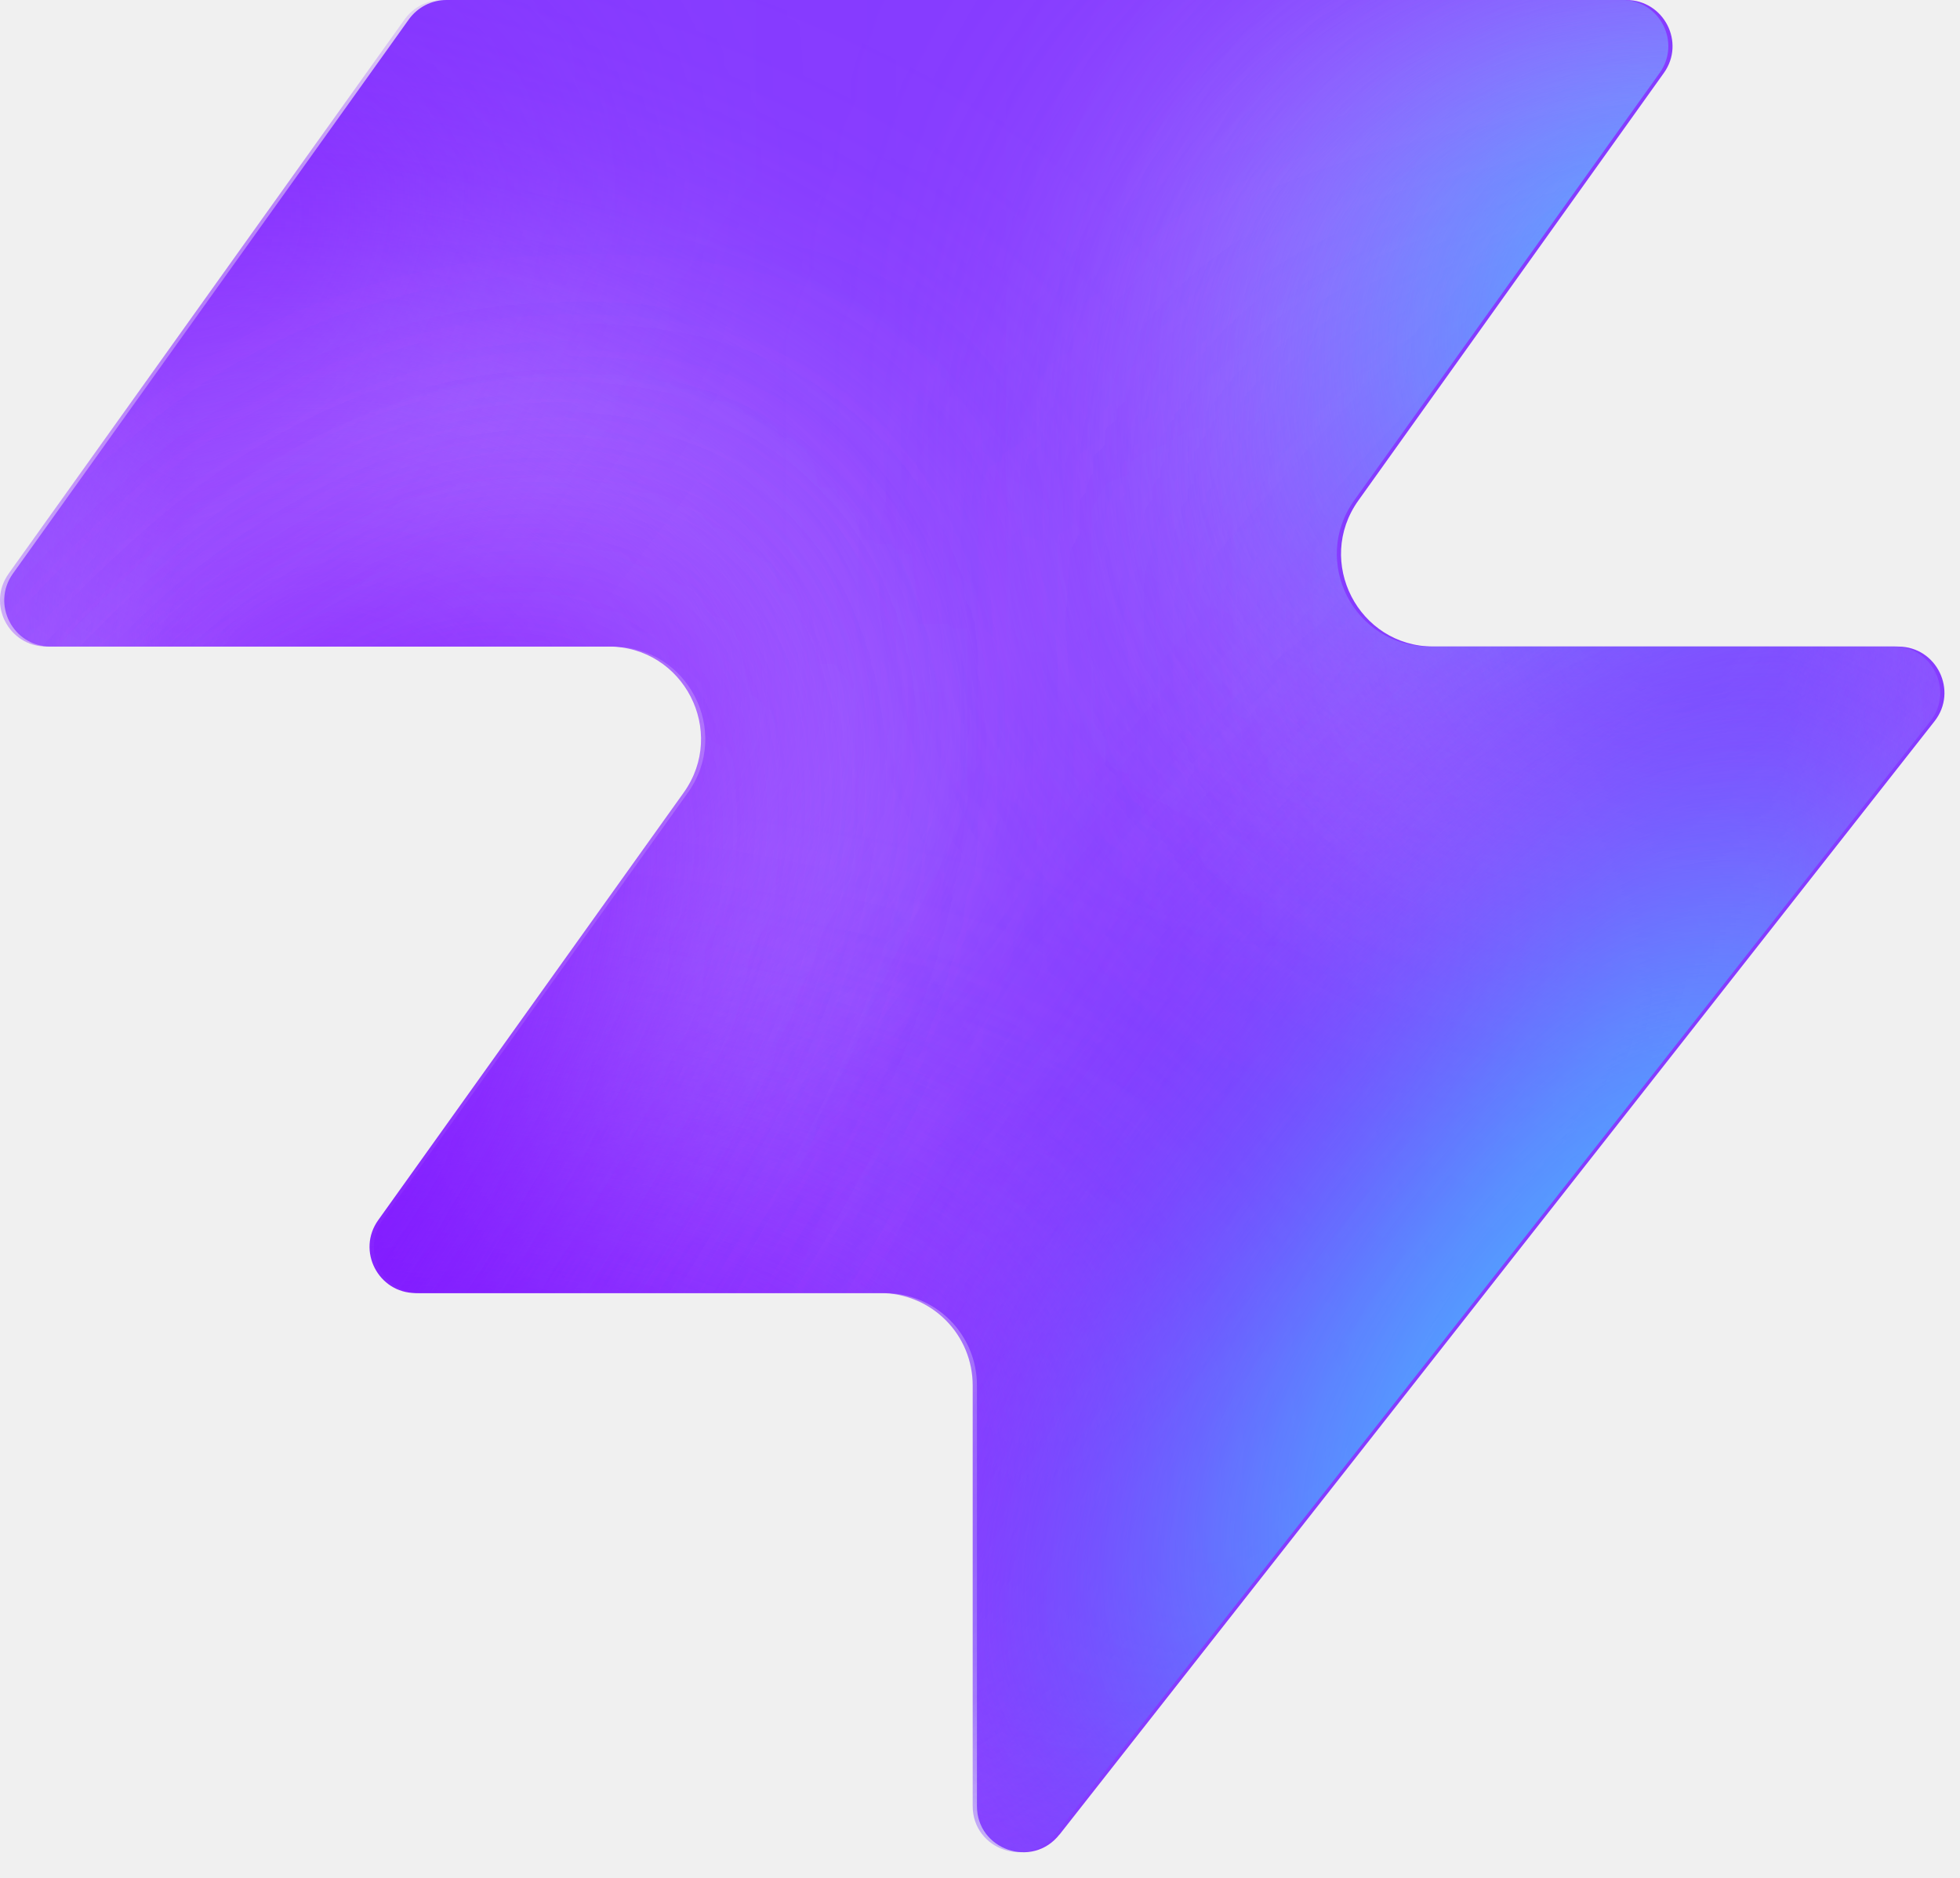
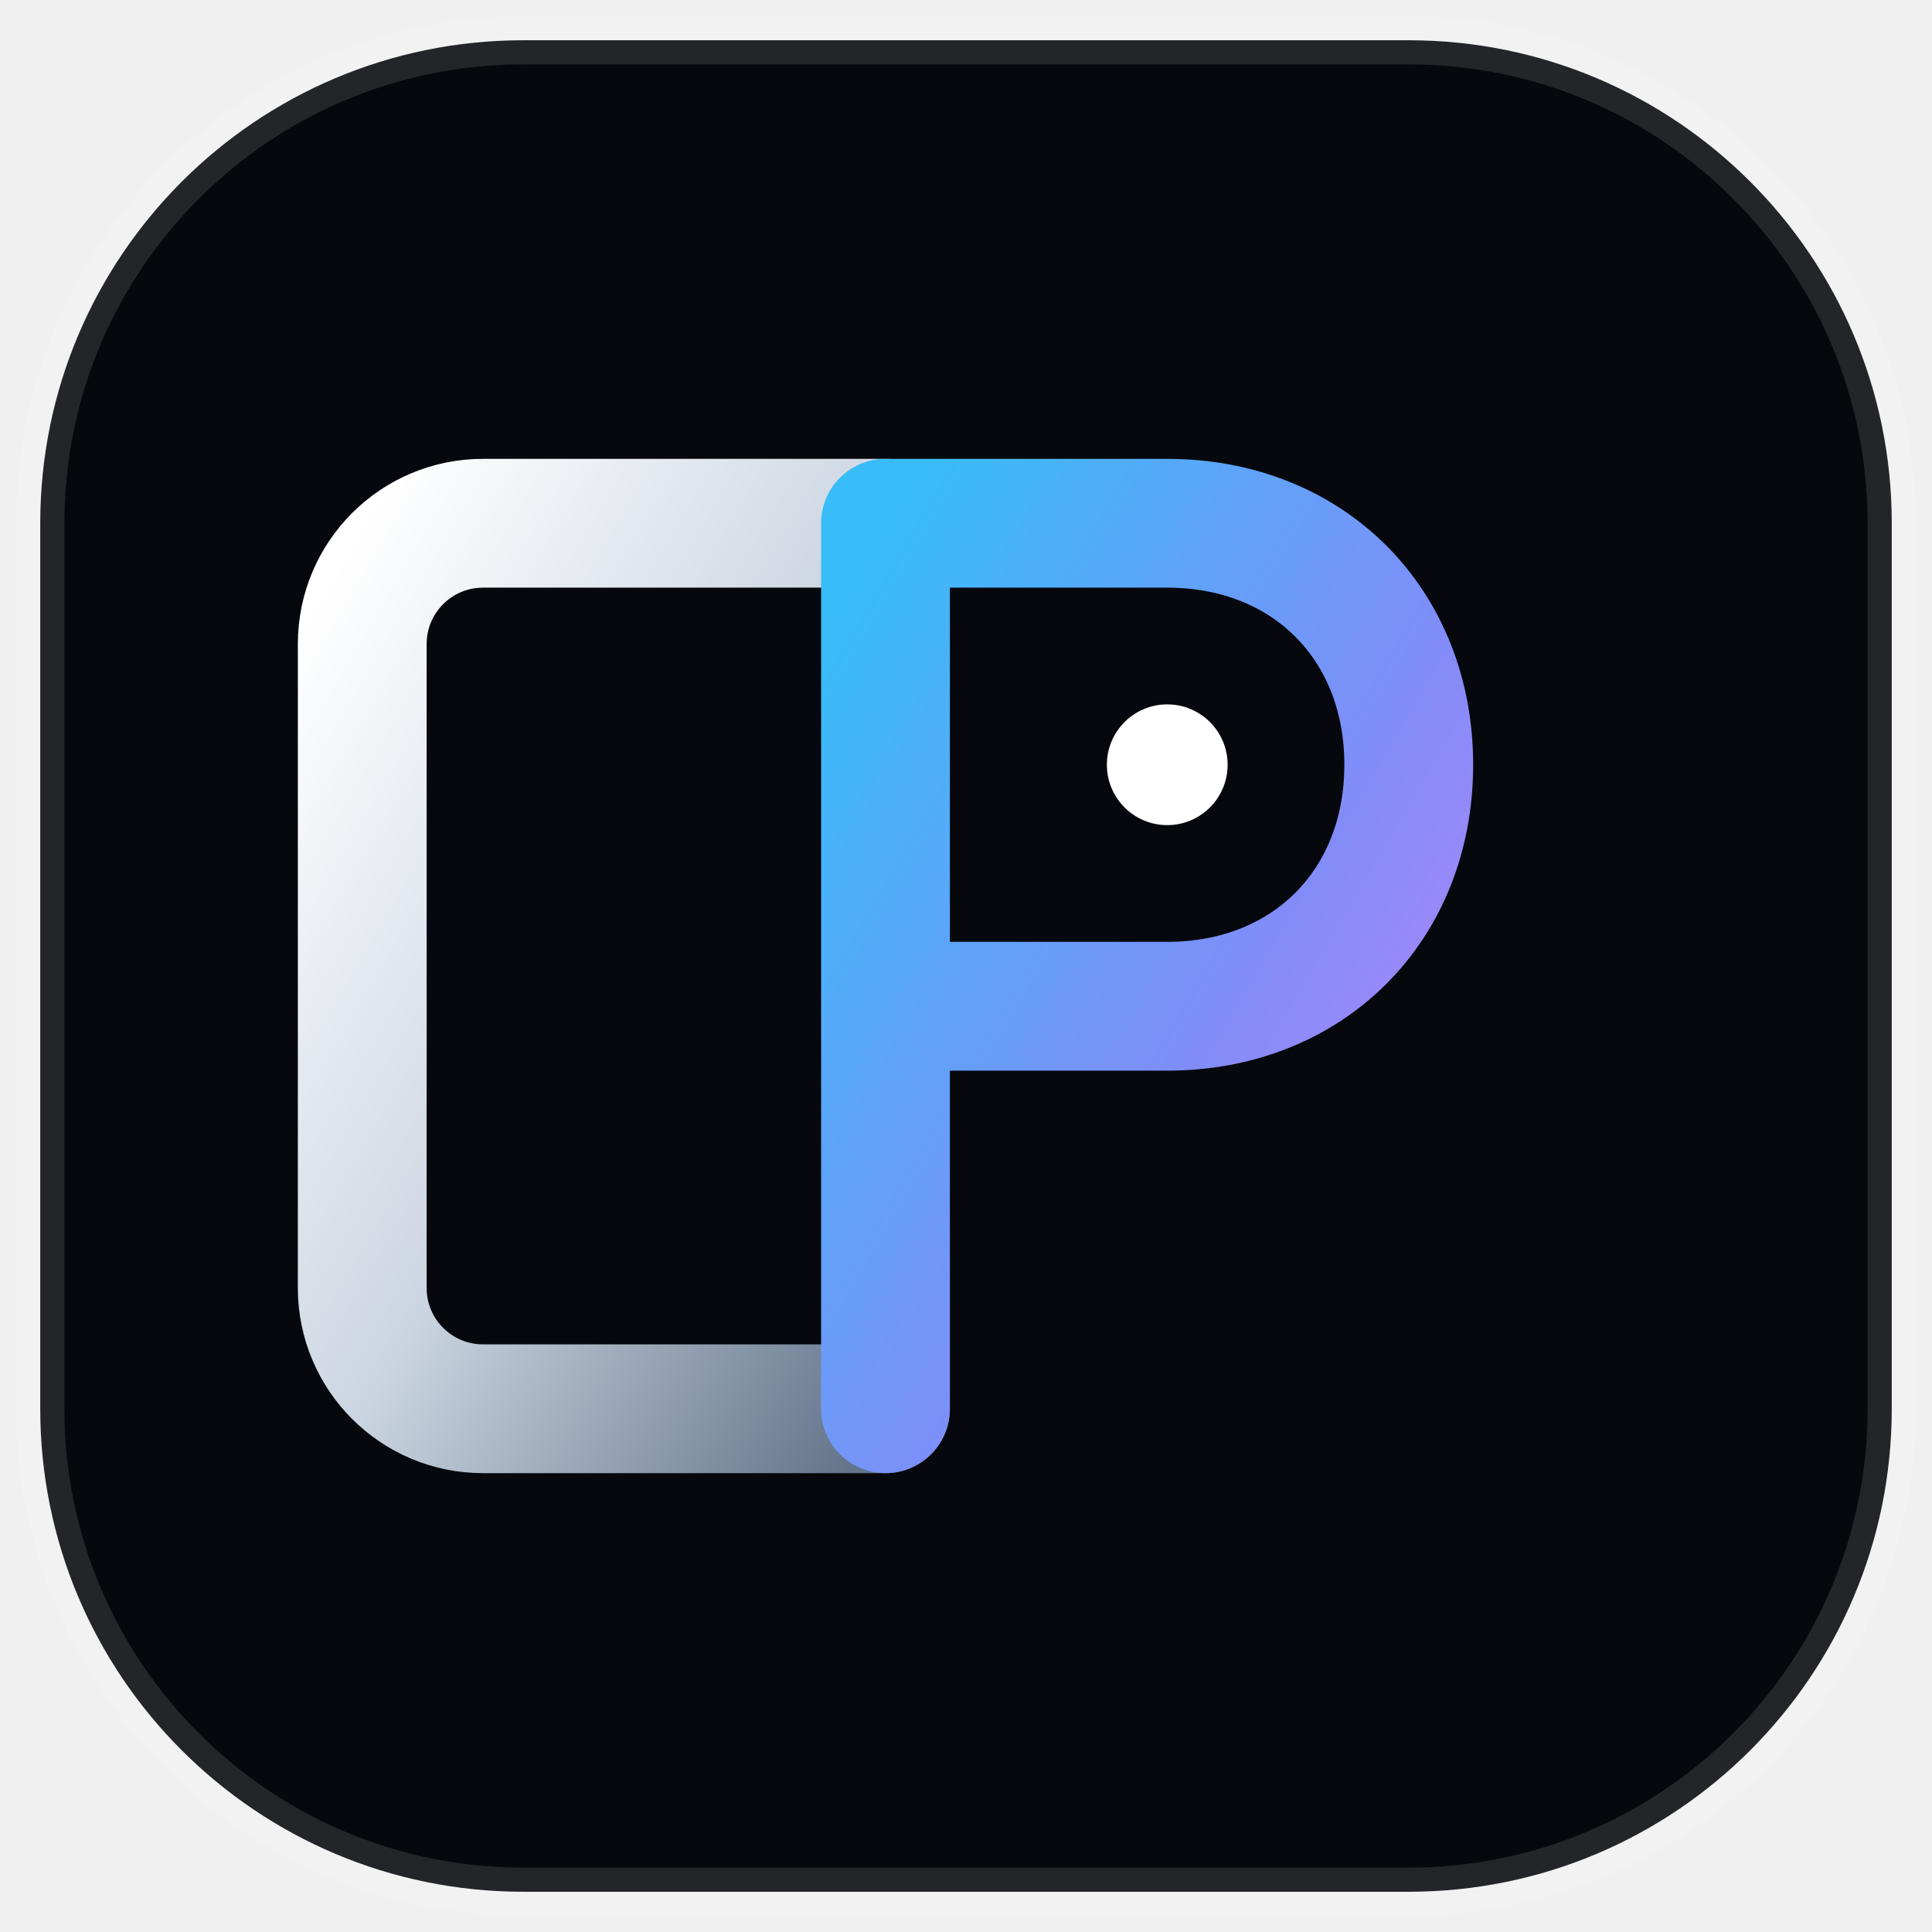
- <svg xmlns="http://www.w3.org/2000/svg" width="48" height="46" fill="none" viewBox="0 0 48 46">
-   <path fill="#863bff" d="M25.946 44.938c-.664.845-2.021.375-2.021-.698V33.937a2.26 2.26 0 0 0-2.262-2.262H10.287c-.92 0-1.456-1.04-.92-1.788l7.48-10.471c1.07-1.497 0-3.578-1.842-3.578H1.237c-.92 0-1.456-1.04-.92-1.788L10.013.474c.214-.297.556-.474.92-.474h28.894c.92 0 1.456 1.04.92 1.788l-7.48 10.471c-1.07 1.498 0 3.579 1.842 3.579h11.377c.943 0 1.473 1.088.89 1.83L25.947 44.94z" style="fill:#863bff;fill:color(display-p3 .525 .23 1);fill-opacity:1" />
-   <mask id="a" width="48" height="46" x="0" y="0" maskUnits="userSpaceOnUse" style="mask-type:alpha">
-     <path fill="#000" d="M25.842 44.938c-.664.844-2.021.375-2.021-.698V33.937a2.26 2.26 0 0 0-2.262-2.262H10.183c-.92 0-1.456-1.04-.92-1.788l7.48-10.471c1.07-1.498 0-3.579-1.842-3.579H1.133c-.92 0-1.456-1.04-.92-1.787L9.91.473c.214-.297.556-.474.92-.474h28.894c.92 0 1.456 1.04.92 1.788l-7.48 10.471c-1.07 1.498 0 3.578 1.842 3.578h11.377c.943 0 1.473 1.088.89 1.832L25.843 44.94z" style="fill:#000;fill-opacity:1" />
-   </mask>
-   <g mask="url(#a)">
-     <g filter="url(#b)">
-       <ellipse cx="5.508" cy="14.704" fill="#ede6ff" rx="5.508" ry="14.704" style="fill:#ede6ff;fill:color(display-p3 .927 .903 1);fill-opacity:1" transform="matrix(.00324 1 1 -.00324 -4.47 31.516)" />
-     </g>
-     <g filter="url(#c)">
-       <ellipse cx="10.399" cy="29.851" fill="#ede6ff" rx="10.399" ry="29.851" style="fill:#ede6ff;fill:color(display-p3 .927 .903 1);fill-opacity:1" transform="matrix(.00324 1 1 -.00324 -39.328 7.883)" />
-     </g>
-     <g filter="url(#d)">
-       <ellipse cx="5.508" cy="30.487" fill="#7e14ff" rx="5.508" ry="30.487" style="fill:#7e14ff;fill:color(display-p3 .492 .077 1);fill-opacity:1" transform="rotate(89.814 -25.913 -14.639)scale(1 -1)" />
-     </g>
-     <g filter="url(#e)">
-       <ellipse cx="5.508" cy="30.599" fill="#7e14ff" rx="5.508" ry="30.599" style="fill:#7e14ff;fill:color(display-p3 .492 .077 1);fill-opacity:1" transform="rotate(89.814 -32.644 -3.334)scale(1 -1)" />
-     </g>
-     <g filter="url(#f)">
-       <ellipse cx="5.508" cy="30.599" fill="#7e14ff" rx="5.508" ry="30.599" style="fill:#7e14ff;fill:color(display-p3 .492 .077 1);fill-opacity:1" transform="matrix(.00324 1 1 -.00324 -34.34 30.47)" />
-     </g>
-     <g filter="url(#g)">
-       <ellipse cx="14.072" cy="22.078" fill="#ede6ff" rx="14.072" ry="22.078" style="fill:#ede6ff;fill:color(display-p3 .927 .903 1);fill-opacity:1" transform="rotate(93.35 24.506 48.493)scale(-1 1)" />
-     </g>
-     <g filter="url(#h)">
-       <ellipse cx="3.47" cy="21.501" fill="#7e14ff" rx="3.47" ry="21.501" style="fill:#7e14ff;fill:color(display-p3 .492 .077 1);fill-opacity:1" transform="rotate(89.009 28.708 47.59)scale(-1 1)" />
-     </g>
-     <g filter="url(#i)">
-       <ellipse cx="3.47" cy="21.501" fill="#7e14ff" rx="3.47" ry="21.501" style="fill:#7e14ff;fill:color(display-p3 .492 .077 1);fill-opacity:1" transform="rotate(89.009 28.708 47.59)scale(-1 1)" />
-     </g>
-     <g filter="url(#j)">
-       <ellipse cx=".387" cy="8.972" fill="#7e14ff" rx="4.407" ry="29.108" style="fill:#7e14ff;fill:color(display-p3 .492 .077 1);fill-opacity:1" transform="rotate(39.51 .387 8.972)" />
-     </g>
-     <g filter="url(#k)">
-       <ellipse cx="47.523" cy="-6.092" fill="#7e14ff" rx="4.407" ry="29.108" style="fill:#7e14ff;fill:color(display-p3 .492 .077 1);fill-opacity:1" transform="rotate(37.892 47.523 -6.092)" />
-     </g>
-     <g filter="url(#l)">
-       <ellipse cx="41.412" cy="6.333" fill="#47bfff" rx="5.971" ry="9.665" style="fill:#47bfff;fill:color(display-p3 .28 .748 1);fill-opacity:1" transform="rotate(37.892 41.412 6.333)" />
-     </g>
-     <g filter="url(#m)">
-       <ellipse cx="-1.879" cy="38.332" fill="#7e14ff" rx="4.407" ry="29.108" style="fill:#7e14ff;fill:color(display-p3 .492 .077 1);fill-opacity:1" transform="rotate(37.892 -1.88 38.332)" />
-     </g>
-     <g filter="url(#n)">
-       <ellipse cx="-1.879" cy="38.332" fill="#7e14ff" rx="4.407" ry="29.108" style="fill:#7e14ff;fill:color(display-p3 .492 .077 1);fill-opacity:1" transform="rotate(37.892 -1.88 38.332)" />
-     </g>
-     <g filter="url(#o)">
-       <ellipse cx="35.651" cy="29.907" fill="#7e14ff" rx="4.407" ry="29.108" style="fill:#7e14ff;fill:color(display-p3 .492 .077 1);fill-opacity:1" transform="rotate(37.892 35.651 29.907)" />
-     </g>
-     <g filter="url(#p)">
-       <ellipse cx="38.418" cy="32.4" fill="#47bfff" rx="5.971" ry="15.297" style="fill:#47bfff;fill:color(display-p3 .28 .748 1);fill-opacity:1" transform="rotate(37.892 38.418 32.4)" />
-     </g>
-   </g>
+ <svg xmlns="http://www.w3.org/2000/svg" width="48" height="48" viewBox="0 0 48 48" fill="none">
  <defs>
-     <filter id="b" width="60.045" height="41.654" x="-19.77" y="16.149" color-interpolation-filters="sRGB" filterUnits="userSpaceOnUse">
-       <feFlood flood-opacity="0" result="BackgroundImageFix" />
-       <feBlend in="SourceGraphic" in2="BackgroundImageFix" result="shape" />
-       <feGaussianBlur result="effect1_foregroundBlur_2002_17158" stdDeviation="7.659" />
-     </filter>
-     <filter id="c" width="90.34" height="51.437" x="-54.613" y="-7.533" color-interpolation-filters="sRGB" filterUnits="userSpaceOnUse">
-       <feFlood flood-opacity="0" result="BackgroundImageFix" />
-       <feBlend in="SourceGraphic" in2="BackgroundImageFix" result="shape" />
-       <feGaussianBlur result="effect1_foregroundBlur_2002_17158" stdDeviation="7.659" />
-     </filter>
-     <filter id="d" width="79.355" height="29.4" x="-49.64" y="2.03" color-interpolation-filters="sRGB" filterUnits="userSpaceOnUse">
-       <feFlood flood-opacity="0" result="BackgroundImageFix" />
-       <feBlend in="SourceGraphic" in2="BackgroundImageFix" result="shape" />
-       <feGaussianBlur result="effect1_foregroundBlur_2002_17158" stdDeviation="4.596" />
-     </filter>
-     <filter id="e" width="79.579" height="29.4" x="-45.045" y="20.029" color-interpolation-filters="sRGB" filterUnits="userSpaceOnUse">
-       <feFlood flood-opacity="0" result="BackgroundImageFix" />
-       <feBlend in="SourceGraphic" in2="BackgroundImageFix" result="shape" />
-       <feGaussianBlur result="effect1_foregroundBlur_2002_17158" stdDeviation="4.596" />
-     </filter>
-     <filter id="f" width="79.579" height="29.4" x="-43.513" y="21.178" color-interpolation-filters="sRGB" filterUnits="userSpaceOnUse">
-       <feFlood flood-opacity="0" result="BackgroundImageFix" />
-       <feBlend in="SourceGraphic" in2="BackgroundImageFix" result="shape" />
-       <feGaussianBlur result="effect1_foregroundBlur_2002_17158" stdDeviation="4.596" />
-     </filter>
-     <filter id="g" width="74.749" height="58.852" x="15.756" y="-17.901" color-interpolation-filters="sRGB" filterUnits="userSpaceOnUse">
-       <feFlood flood-opacity="0" result="BackgroundImageFix" />
-       <feBlend in="SourceGraphic" in2="BackgroundImageFix" result="shape" />
-       <feGaussianBlur result="effect1_foregroundBlur_2002_17158" stdDeviation="7.659" />
-     </filter>
-     <filter id="h" width="61.377" height="25.362" x="23.548" y="2.284" color-interpolation-filters="sRGB" filterUnits="userSpaceOnUse">
-       <feFlood flood-opacity="0" result="BackgroundImageFix" />
-       <feBlend in="SourceGraphic" in2="BackgroundImageFix" result="shape" />
-       <feGaussianBlur result="effect1_foregroundBlur_2002_17158" stdDeviation="4.596" />
-     </filter>
-     <filter id="i" width="61.377" height="25.362" x="23.548" y="2.284" color-interpolation-filters="sRGB" filterUnits="userSpaceOnUse">
-       <feFlood flood-opacity="0" result="BackgroundImageFix" />
-       <feBlend in="SourceGraphic" in2="BackgroundImageFix" result="shape" />
-       <feGaussianBlur result="effect1_foregroundBlur_2002_17158" stdDeviation="4.596" />
-     </filter>
-     <filter id="j" width="56.045" height="63.649" x="-27.636" y="-22.853" color-interpolation-filters="sRGB" filterUnits="userSpaceOnUse">
-       <feFlood flood-opacity="0" result="BackgroundImageFix" />
-       <feBlend in="SourceGraphic" in2="BackgroundImageFix" result="shape" />
-       <feGaussianBlur result="effect1_foregroundBlur_2002_17158" stdDeviation="4.596" />
-     </filter>
-     <filter id="k" width="54.814" height="64.646" x="20.116" y="-38.415" color-interpolation-filters="sRGB" filterUnits="userSpaceOnUse">
-       <feFlood flood-opacity="0" result="BackgroundImageFix" />
-       <feBlend in="SourceGraphic" in2="BackgroundImageFix" result="shape" />
-       <feGaussianBlur result="effect1_foregroundBlur_2002_17158" stdDeviation="4.596" />
-     </filter>
-     <filter id="l" width="33.541" height="35.313" x="24.641" y="-11.323" color-interpolation-filters="sRGB" filterUnits="userSpaceOnUse">
-       <feFlood flood-opacity="0" result="BackgroundImageFix" />
-       <feBlend in="SourceGraphic" in2="BackgroundImageFix" result="shape" />
-       <feGaussianBlur result="effect1_foregroundBlur_2002_17158" stdDeviation="4.596" />
-     </filter>
-     <filter id="m" width="54.814" height="64.646" x="-29.286" y="6.009" color-interpolation-filters="sRGB" filterUnits="userSpaceOnUse">
-       <feFlood flood-opacity="0" result="BackgroundImageFix" />
-       <feBlend in="SourceGraphic" in2="BackgroundImageFix" result="shape" />
-       <feGaussianBlur result="effect1_foregroundBlur_2002_17158" stdDeviation="4.596" />
-     </filter>
-     <filter id="n" width="54.814" height="64.646" x="-29.286" y="6.009" color-interpolation-filters="sRGB" filterUnits="userSpaceOnUse">
-       <feFlood flood-opacity="0" result="BackgroundImageFix" />
-       <feBlend in="SourceGraphic" in2="BackgroundImageFix" result="shape" />
-       <feGaussianBlur result="effect1_foregroundBlur_2002_17158" stdDeviation="4.596" />
-     </filter>
-     <filter id="o" width="54.814" height="64.646" x="8.244" y="-2.416" color-interpolation-filters="sRGB" filterUnits="userSpaceOnUse">
-       <feFlood flood-opacity="0" result="BackgroundImageFix" />
-       <feBlend in="SourceGraphic" in2="BackgroundImageFix" result="shape" />
-       <feGaussianBlur result="effect1_foregroundBlur_2002_17158" stdDeviation="4.596" />
-     </filter>
-     <filter id="p" width="39.409" height="43.623" x="18.713" y="10.588" color-interpolation-filters="sRGB" filterUnits="userSpaceOnUse">
-       <feFlood flood-opacity="0" result="BackgroundImageFix" />
-       <feBlend in="SourceGraphic" in2="BackgroundImageFix" result="shape" />
-       <feGaussianBlur result="effect1_foregroundBlur_2002_17158" stdDeviation="4.596" />
-     </filter>
+     <linearGradient id="favTitanium" x1="0%" y1="0%" x2="100%" y2="100%">
+       <stop offset="0%" stop-color="#FFFFFF" />
+       <stop offset="50%" stop-color="#CBD5E1" />
+       <stop offset="100%" stop-color="#64748B" />
+     </linearGradient>
+     <linearGradient id="favPrism" x1="0%" y1="0%" x2="100%" y2="100%">
+       <stop offset="0%" stop-color="#38BDF8" />
+       <stop offset="60%" stop-color="#818CF8" />
+       <stop offset="100%" stop-color="#C084FC" />
+     </linearGradient>
  </defs>
+   <rect x="1" y="1" width="46" height="46" rx="12" fill="#06080D" stroke="rgba(255, 255, 255, 0.12)" stroke-width="1.2" />
+   <path d="M22 13 H12 C10.343 13 9 14.343 9 16 V32 C9 33.657 10.343 35 12 35 H22" stroke="url(#favTitanium)" stroke-width="3.2" stroke-linecap="round" stroke-linejoin="round" />
+   <path d="M22 35 V13 L29 13 C32.5 13 35 15.5 35 19 C35 22.5 32.5 25 29 25 H22" stroke="url(#favPrism)" stroke-width="3.2" stroke-linecap="round" stroke-linejoin="round" />
+   <circle cx="29" cy="19" r="1.5" fill="#FFFFFF" />
</svg>
